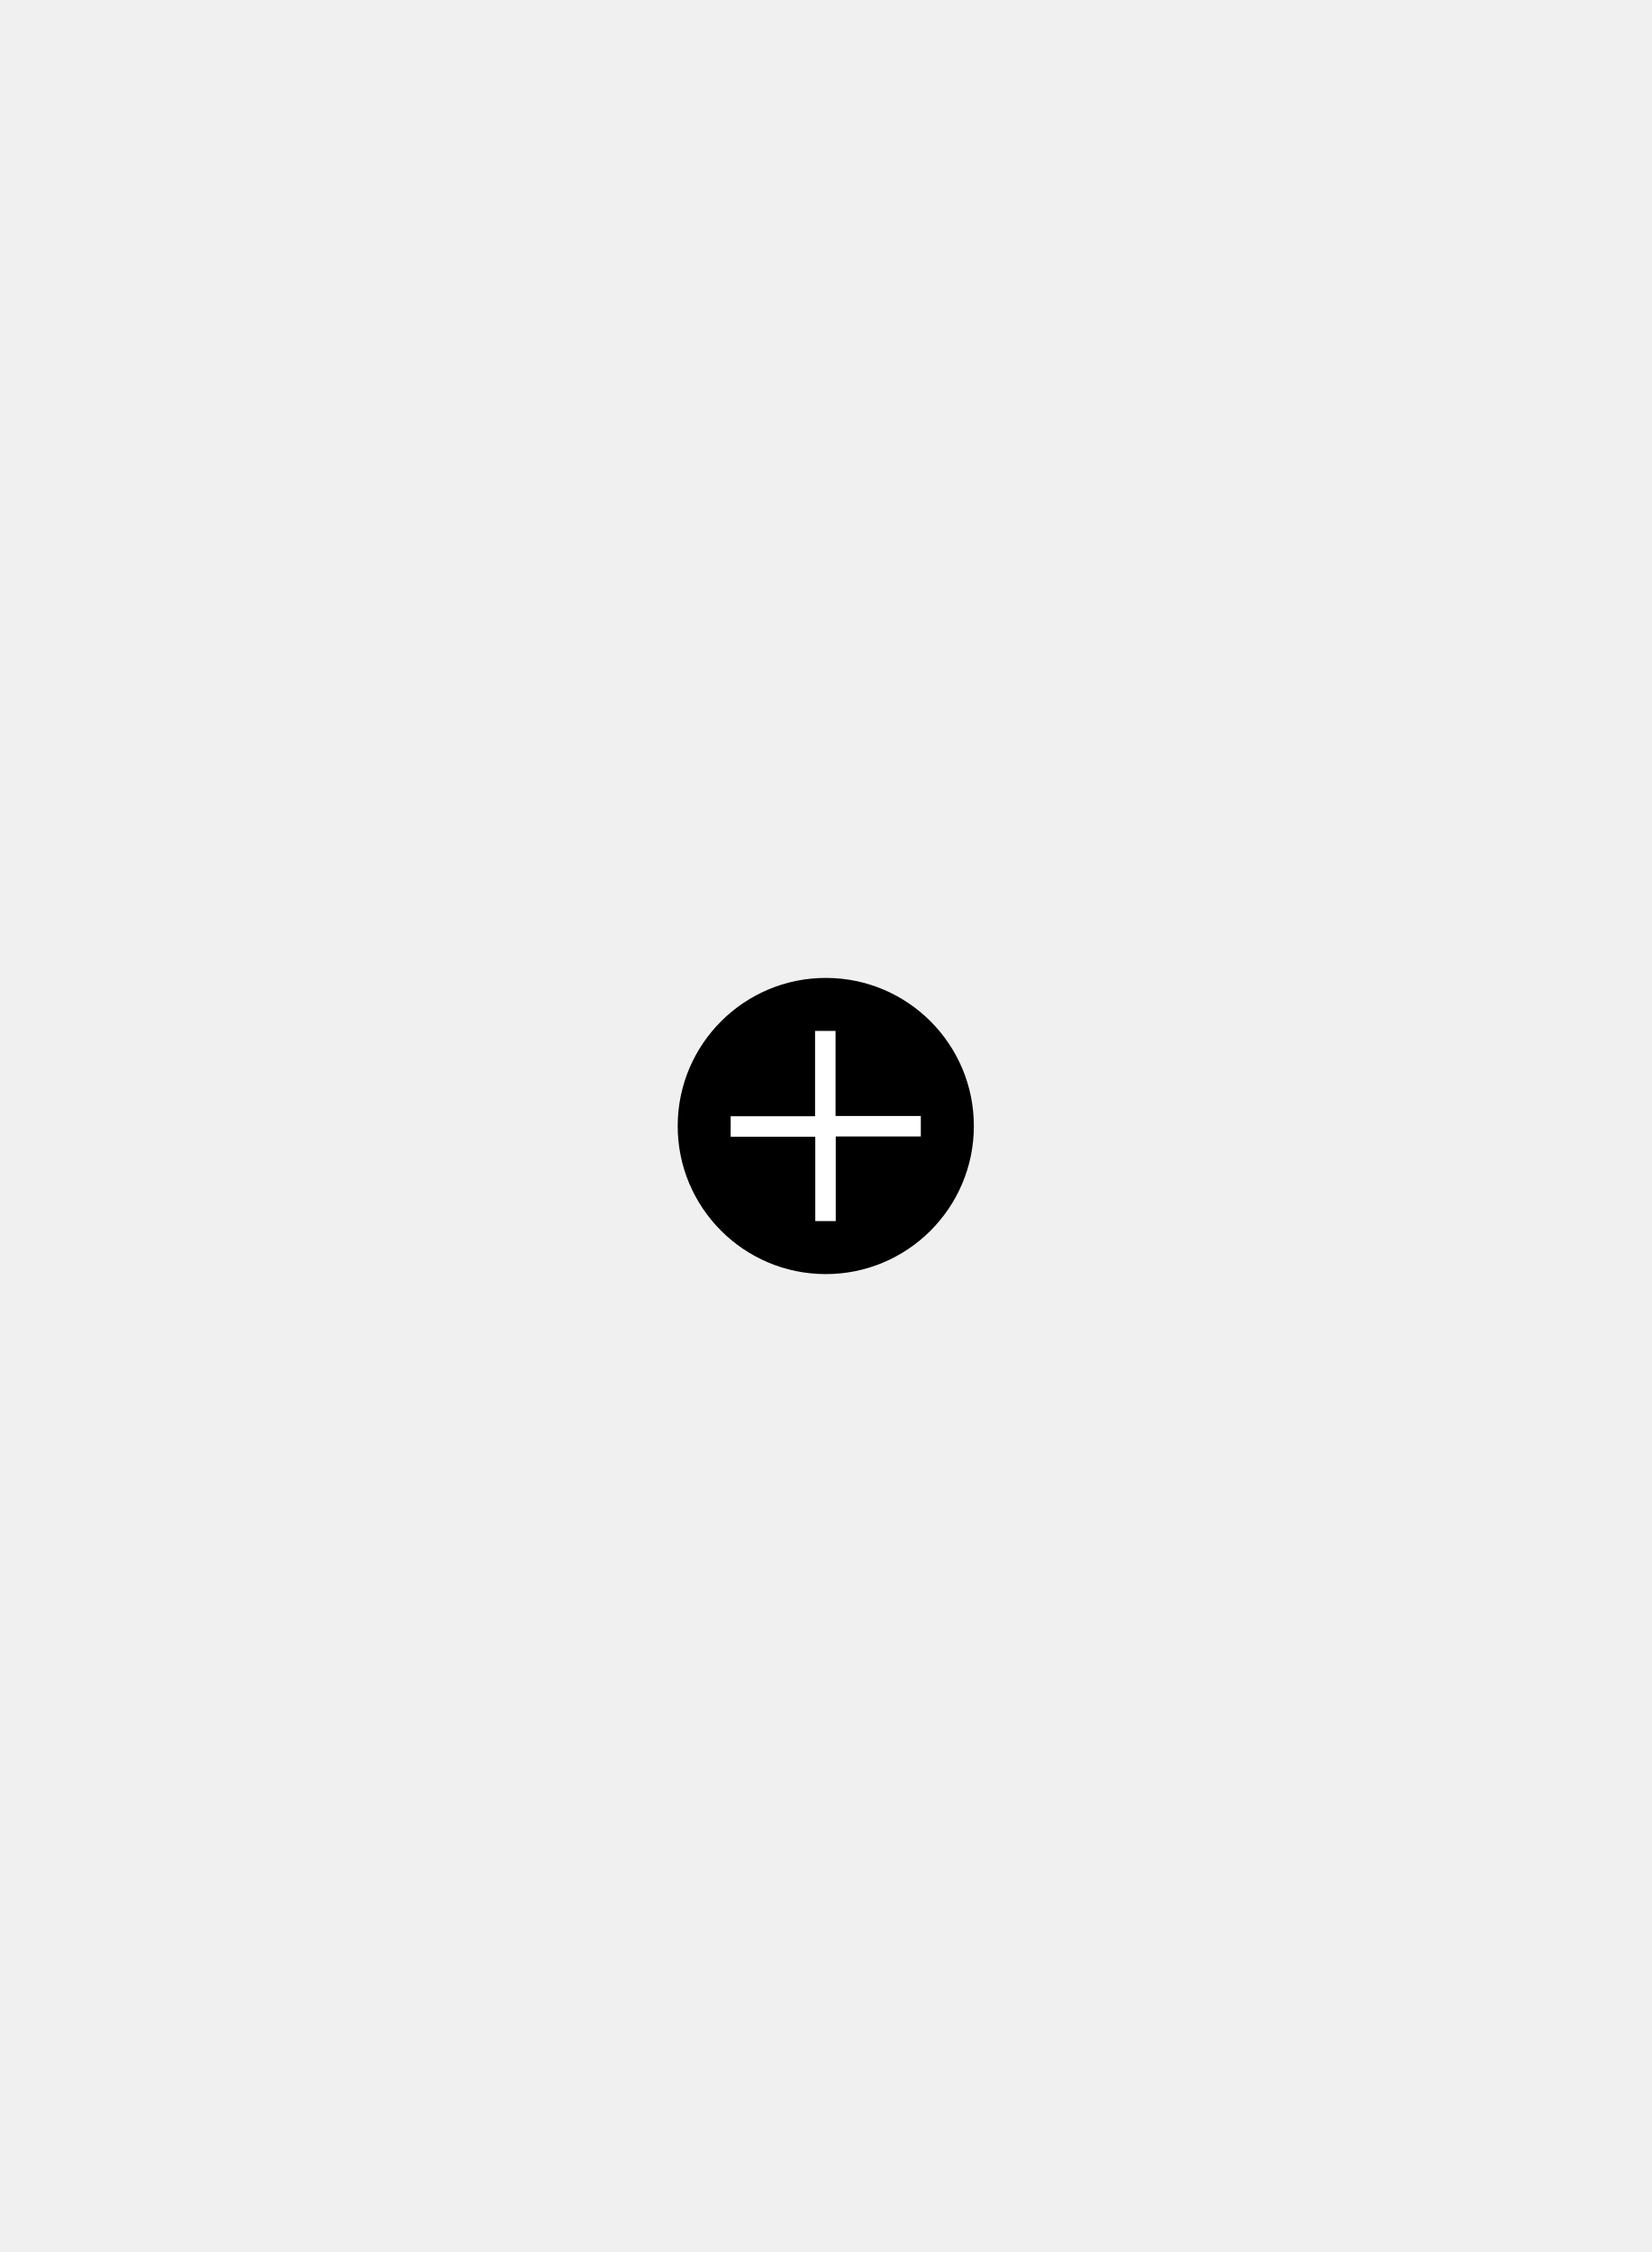
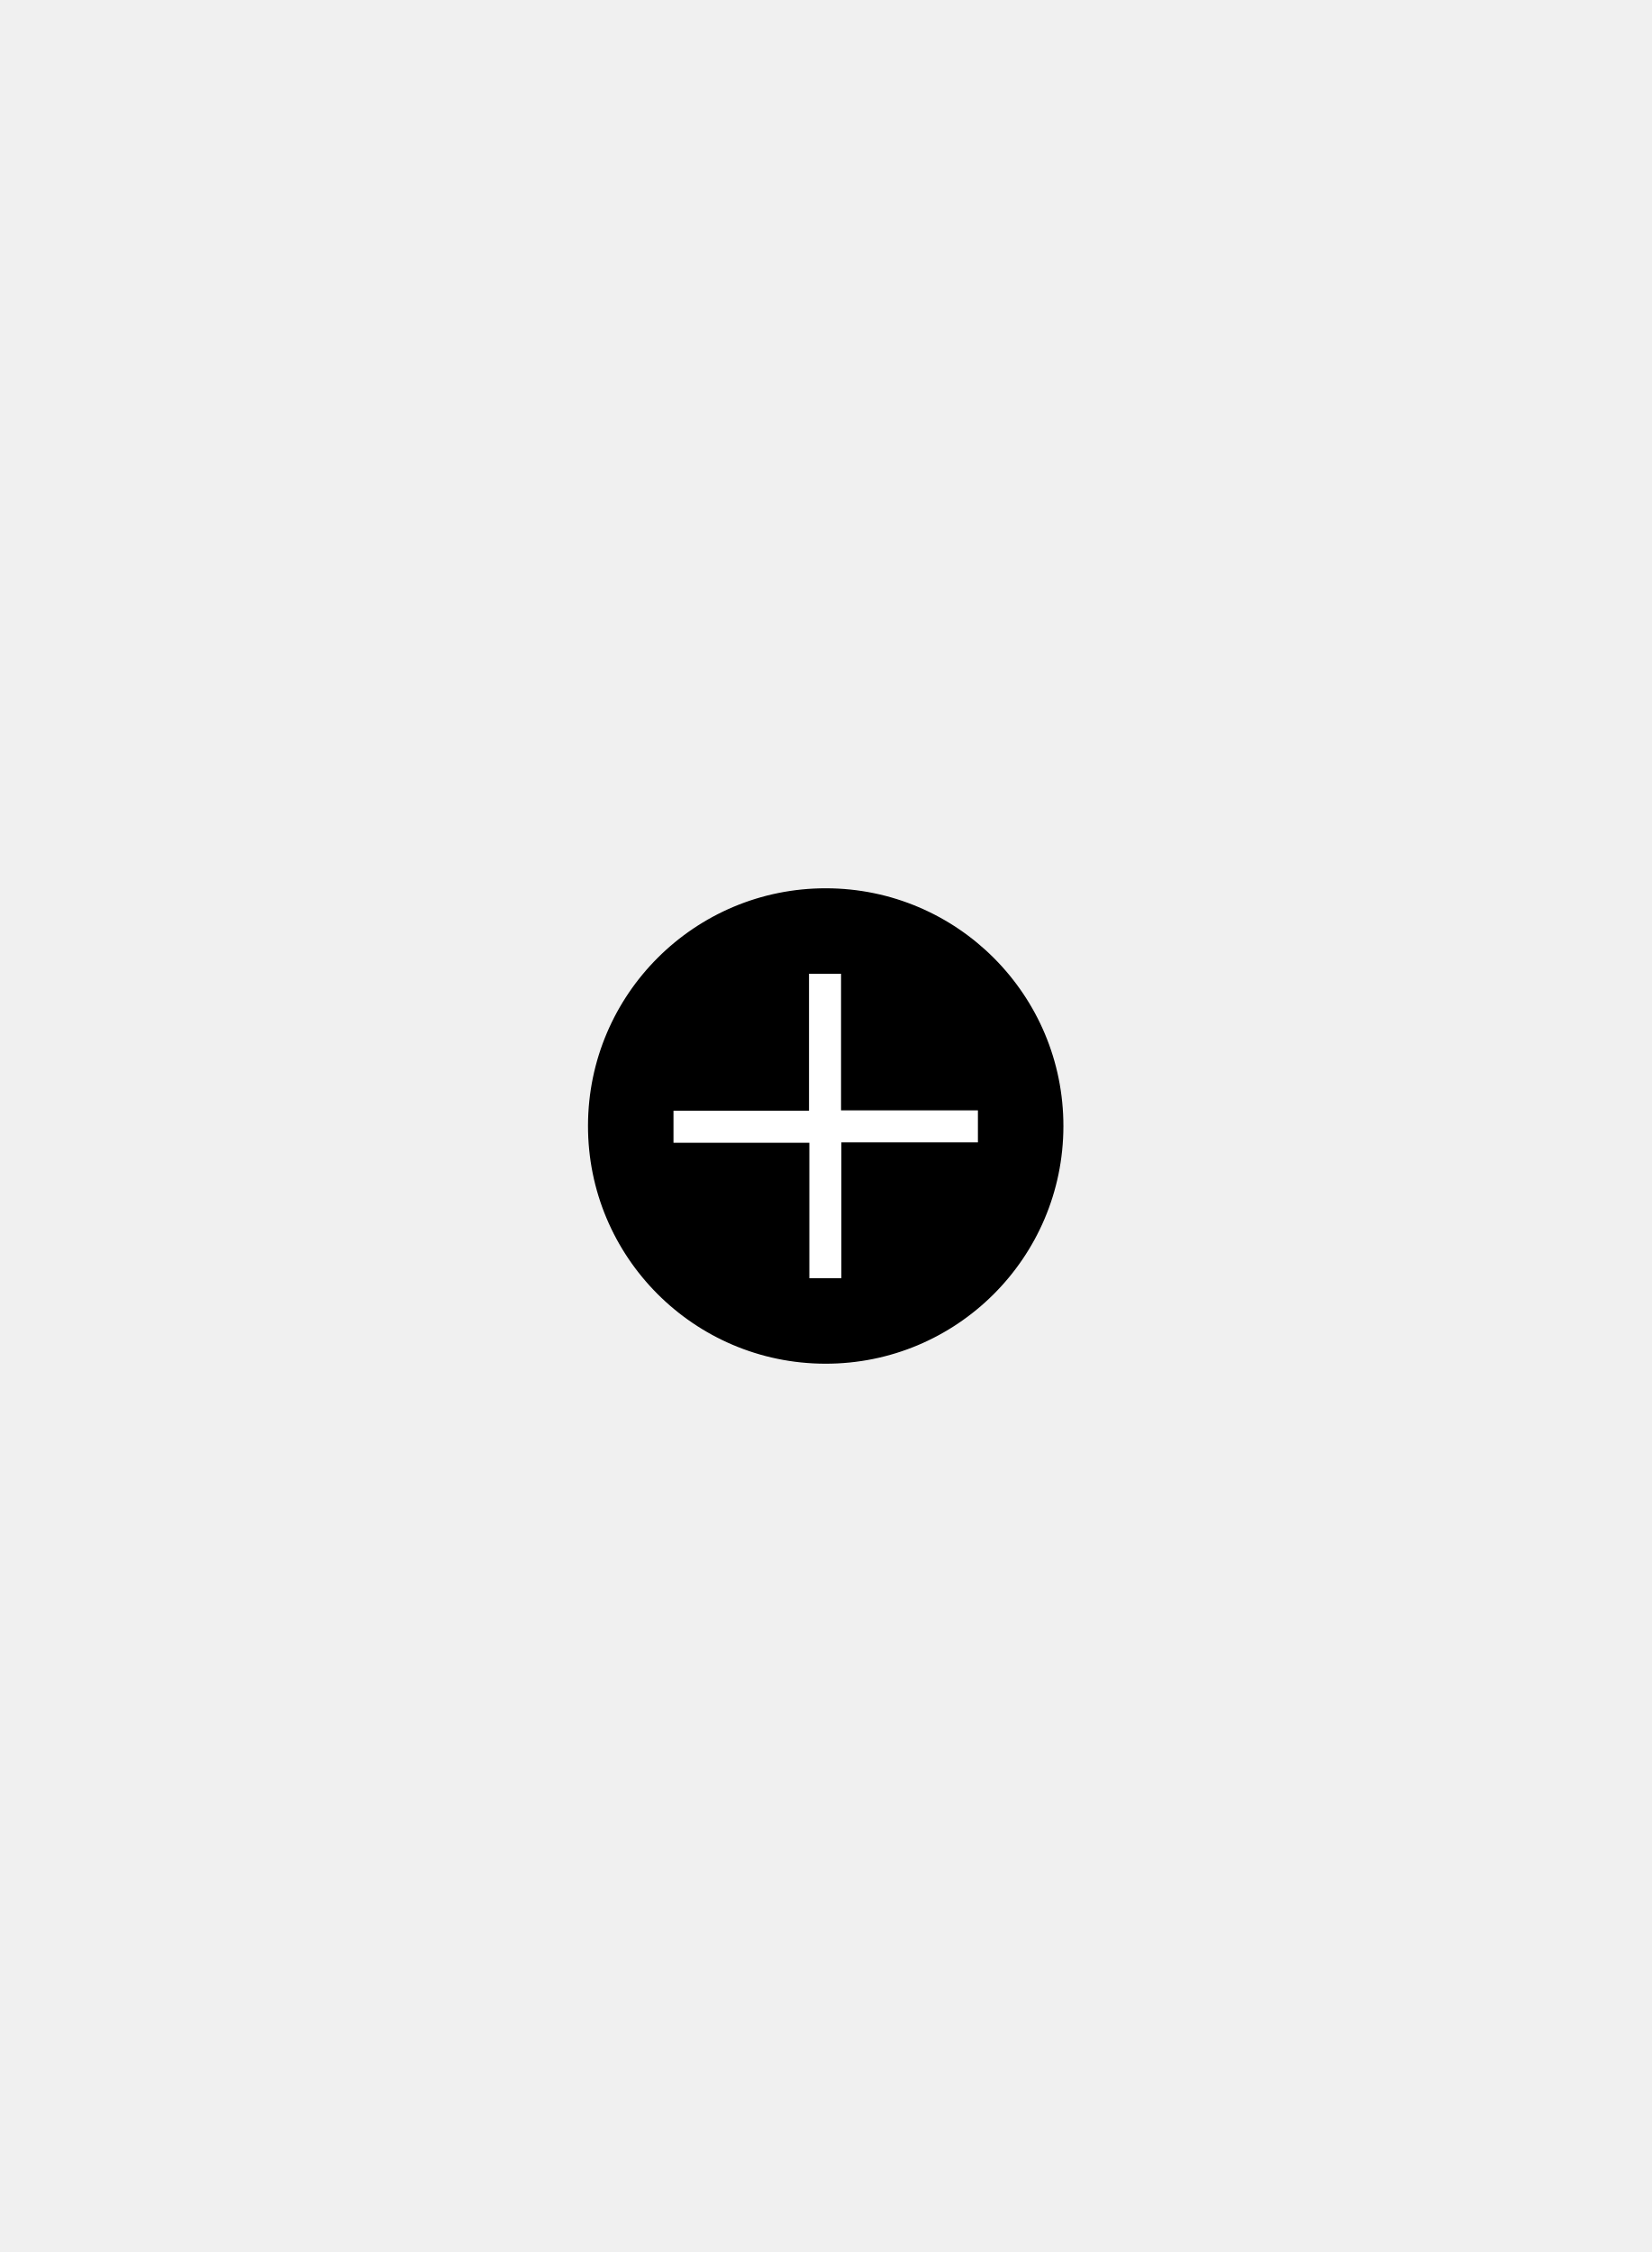
<svg xmlns="http://www.w3.org/2000/svg" id="CARDS" viewBox="0 0 396.04 540">
  <defs>
-     <style>.cls-1{fill:#fff;stroke:#fff;stroke-miterlimit:10;stroke-width:2px;}</style>
+     <style>.cls-1{fill:#fff;stroke:#fff;stroke-miterlimit:10;stroke-width:3px;}</style>
  </defs>
  <g id="icons">
-     <path d="M198.06,234.49a35.51,35.51,0,1,1-35.55,35.43A35.53,35.53,0,0,1,198.06,234.49Zm-21.85,37.08H196.5V291.8h2.91V271.52h20.4V268.6H199.37V248.2h-2.91v20.45H176.21v2.91Z" />
-     <path class="cls-1" d="M176.21,271.57v-2.91h20.24V248.2h2.91v20.4h20.45v2.91h-20.4V291.8H196.5V271.57H176.21Z" />
+     <path d="M198.09,213A57,57,0,1,1,141,269.87,57,57,0,0,1,198.09,213ZM163,272.52h32.58V305h4.68V272.43H233v-4.68H200.18V235H195.5v32.83H163v4.68Z" />
+     <path class="cls-1" d="M163,272.52v-4.68H195.5V235h4.68v32.75H233v4.68H200.26V305h-4.68V272.52H163Z" />
  </g>
</svg>
